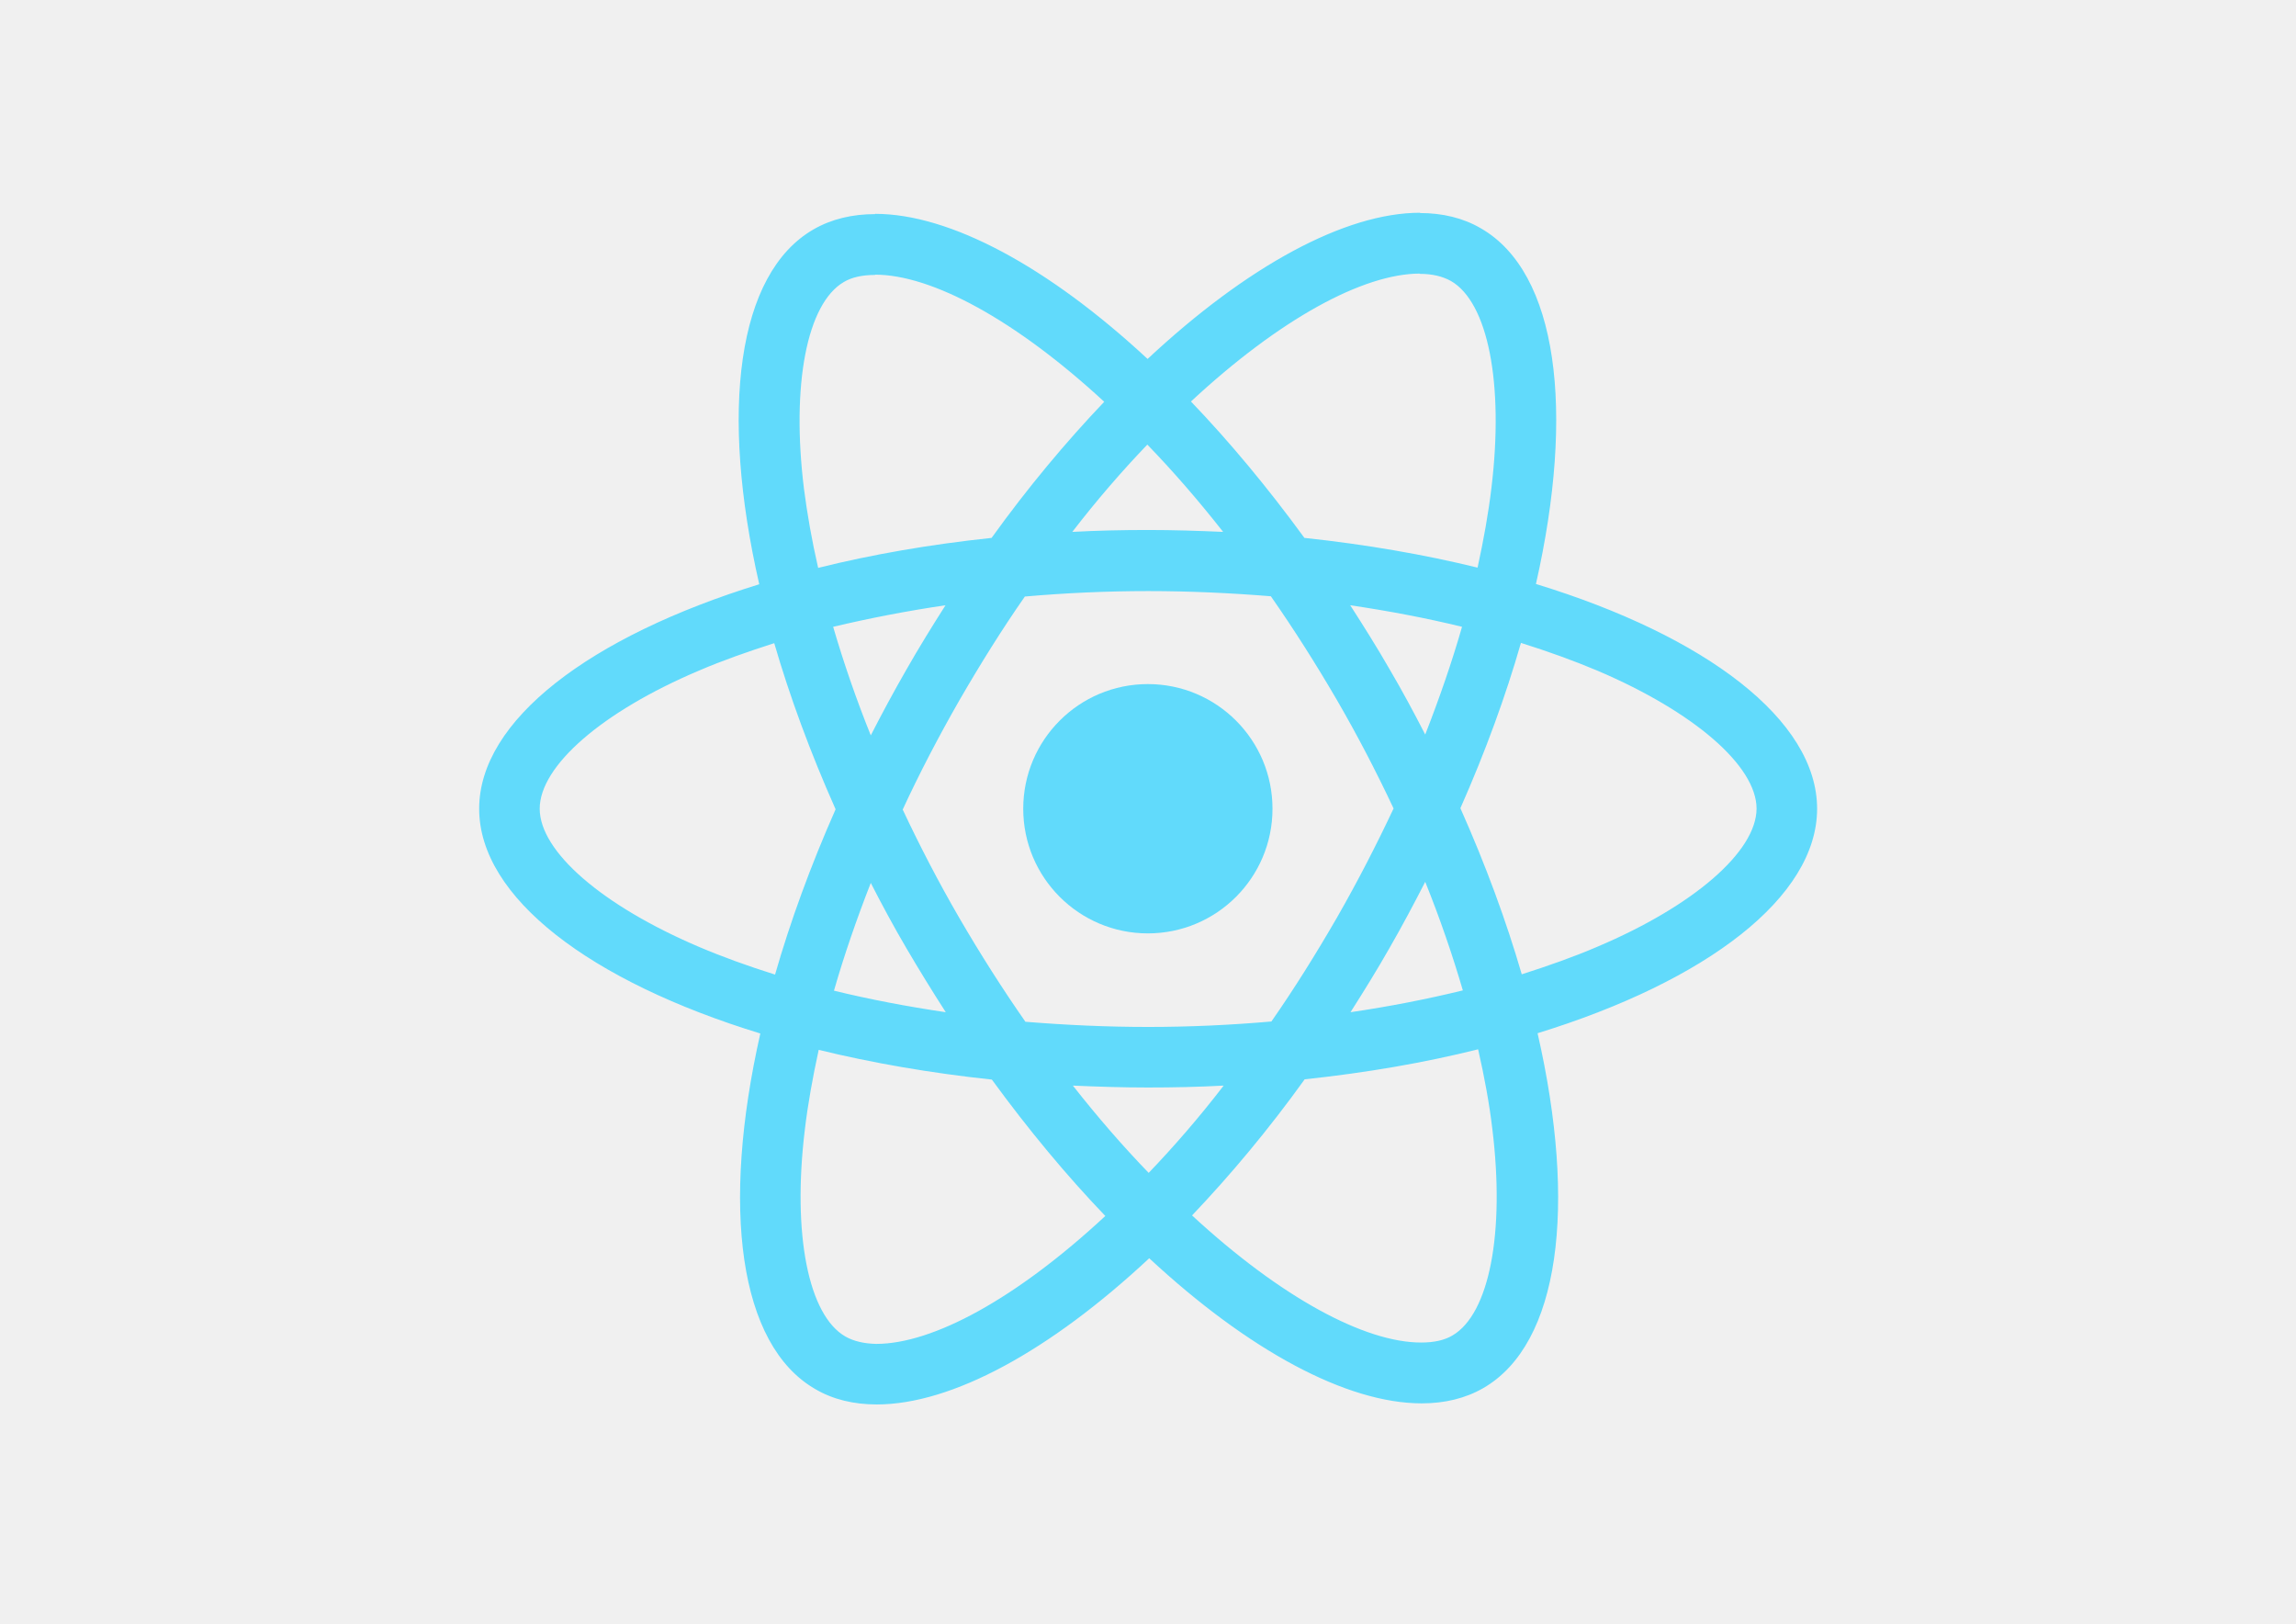
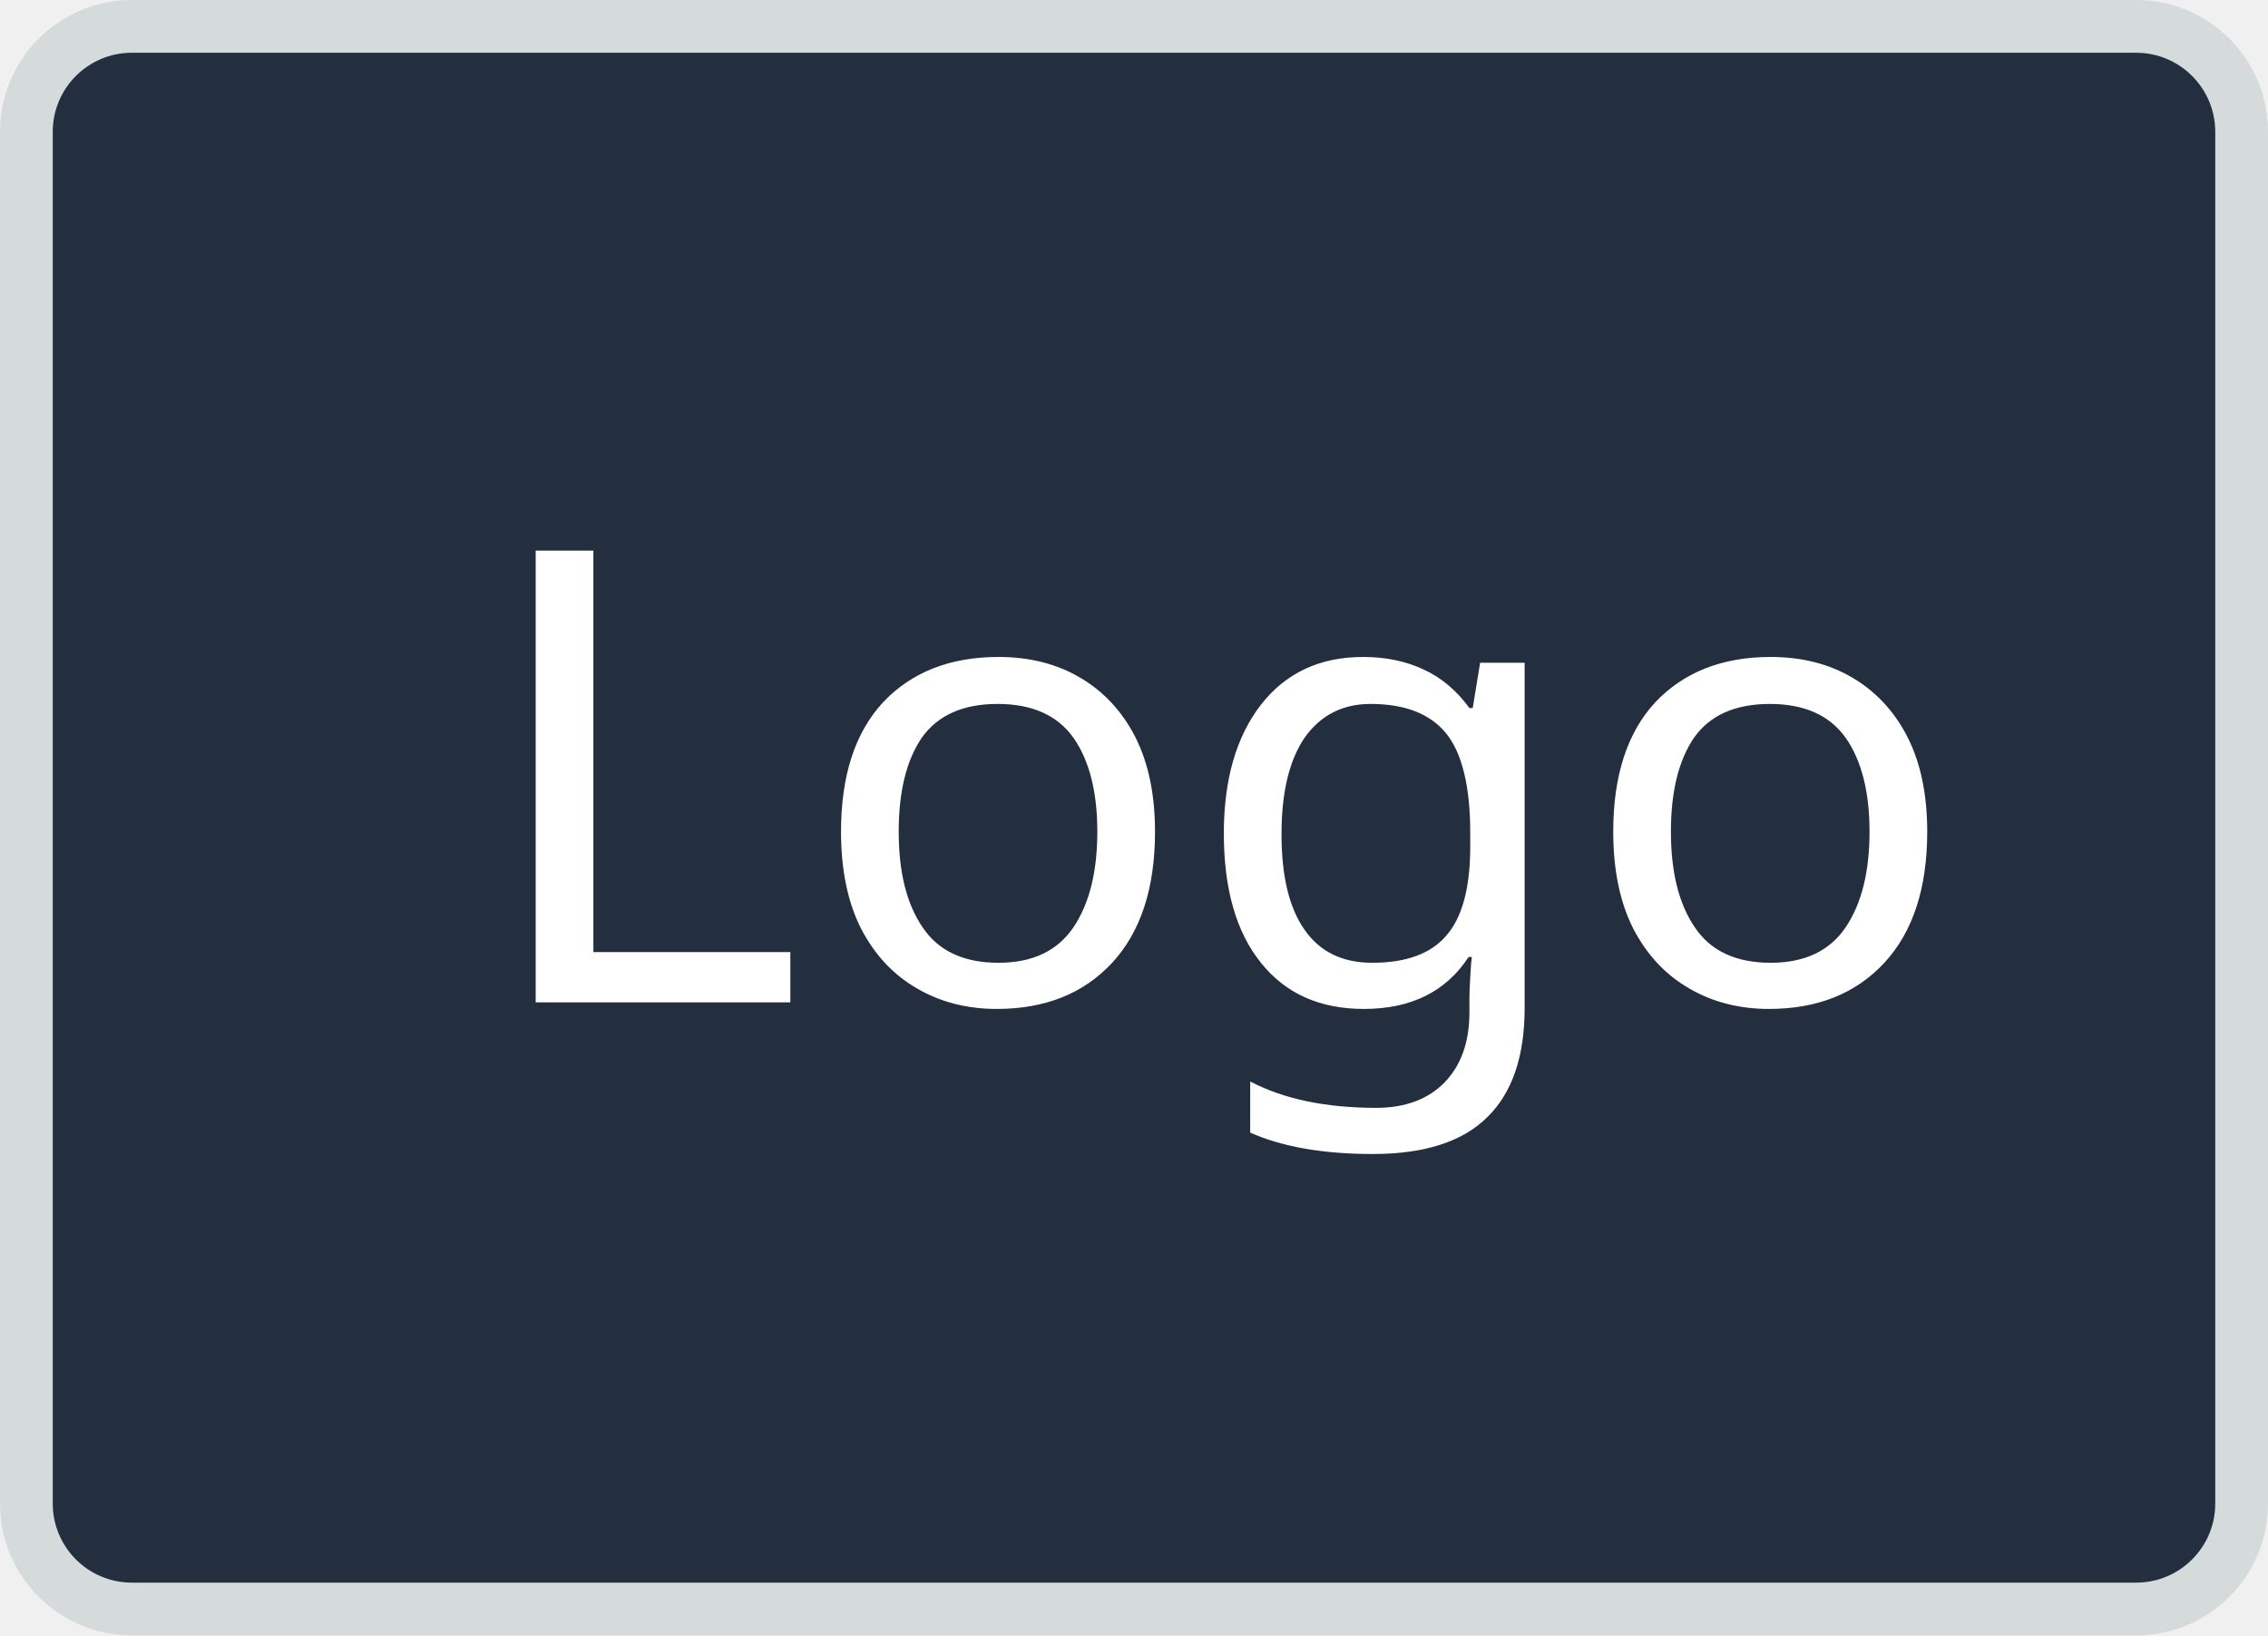
- <svg xmlns="http://www.w3.org/2000/svg" viewBox="0 0 841.9 595.3">
-   <g fill="#61DAFB">
-     <path d="M666.3 296.5c0-32.5-40.7-63.3-103.1-82.4 14.4-63.6 8-114.2-20.2-130.4-6.5-3.8-14.1-5.6-22.4-5.6v22.3c4.6 0 8.3.9 11.4 2.6 13.6 7.8 19.5 37.5 14.9 75.7-1.1 9.4-2.9 19.3-5.1 29.4-19.6-4.8-41-8.5-63.5-10.9-13.5-18.5-27.5-35.3-41.6-50 32.6-30.3 63.2-46.9 84-46.9V78c-27.5 0-63.5 19.6-99.9 53.6-36.4-33.8-72.4-53.2-99.9-53.2v22.3c20.7 0 51.4 16.5 84 46.6-14 14.7-28 31.4-41.3 49.9-22.6 2.4-44 6.1-63.6 11-2.3-10-4-19.7-5.2-29-4.7-38.2 1.1-67.9 14.6-75.8 3-1.8 6.9-2.6 11.5-2.6V78.5c-8.4 0-16 1.8-22.6 5.6-28.1 16.2-34.4 66.7-19.9 130.1-62.2 19.2-102.7 49.9-102.7 82.3 0 32.5 40.7 63.3 103.1 82.4-14.4 63.6-8 114.2 20.2 130.4 6.5 3.8 14.1 5.6 22.5 5.6 27.5 0 63.5-19.6 99.9-53.6 36.4 33.8 72.4 53.2 99.9 53.2 8.4 0 16-1.8 22.6-5.6 28.1-16.2 34.4-66.7 19.9-130.1 62-19.1 102.5-49.9 102.5-82.3zm-130.2-66.7c-3.7 12.9-8.3 26.2-13.5 39.5-4.1-8-8.4-16-13.1-24-4.6-8-9.5-15.8-14.4-23.4 14.2 2.1 27.9 4.7 41 7.9zm-45.8 106.5c-7.8 13.5-15.8 26.3-24.1 38.2-14.9 1.3-30 2-45.2 2-15.1 0-30.2-.7-45-1.9-8.3-11.9-16.4-24.6-24.2-38-7.6-13.1-14.5-26.4-20.8-39.8 6.2-13.4 13.2-26.8 20.7-39.9 7.8-13.5 15.8-26.3 24.1-38.2 14.9-1.3 30-2 45.2-2 15.1 0 30.2.7 45 1.9 8.3 11.9 16.4 24.6 24.2 38 7.6 13.1 14.5 26.4 20.8 39.8-6.3 13.4-13.2 26.8-20.7 39.9zm32.3-13c5.4 13.4 10 26.8 13.8 39.8-13.1 3.2-26.9 5.9-41.2 8 4.9-7.7 9.8-15.6 14.4-23.7 4.6-8 8.9-16.1 13-24.1zM421.2 430c-9.3-9.6-18.6-20.3-27.8-32 9 .4 18.2.7 27.5.7 9.4 0 18.7-.2 27.8-.7-9 11.7-18.3 22.4-27.5 32zm-74.4-58.9c-14.2-2.1-27.9-4.7-41-7.9 3.7-12.9 8.3-26.2 13.5-39.5 4.1 8 8.4 16 13.1 24 4.7 8 9.5 15.8 14.4 23.4zM420.7 163c9.3 9.6 18.6 20.3 27.8 32-9-.4-18.2-.7-27.5-.7-9.4 0-18.7.2-27.8.7 9-11.7 18.3-22.4 27.5-32zm-74 58.9c-4.9 7.7-9.8 15.6-14.4 23.7-4.6 8-8.9 16-13 24-5.4-13.4-10-26.8-13.8-39.8 13.1-3.1 26.9-5.8 41.2-7.9zm-90.5 125.2c-35.4-15.1-58.3-34.9-58.3-50.6 0-15.7 22.9-35.6 58.3-50.6 8.6-3.7 18-7 27.7-10.1 5.7 19.6 13.2 40 22.5 60.9-9.2 20.8-16.6 41.1-22.2 60.6-9.9-3.1-19.3-6.5-28-10.2zM310 490c-13.6-7.8-19.5-37.5-14.9-75.7 1.1-9.4 2.9-19.3 5.1-29.4 19.6 4.8 41 8.5 63.5 10.9 13.5 18.5 27.5 35.3 41.6 50-32.6 30.3-63.2 46.9-84 46.9-4.5-.1-8.3-1-11.3-2.7zm237.2-76.2c4.7 38.2-1.1 67.9-14.6 75.8-3 1.8-6.9 2.6-11.5 2.6-20.7 0-51.4-16.5-84-46.6 14-14.7 28-31.4 41.3-49.9 22.6-2.4 44-6.1 63.6-11 2.3 10.1 4.1 19.8 5.2 29.1zm38.5-66.7c-8.6 3.7-18 7-27.7 10.1-5.7-19.6-13.2-40-22.5-60.9 9.2-20.8 16.6-41.1 22.2-60.6 9.9 3.1 19.3 6.5 28.1 10.2 35.4 15.1 58.3 34.9 58.3 50.6-.1 15.7-23 35.6-58.4 50.6zM320.8 78.4z" />
-     <circle cx="420.9" cy="296.5" r="45.7" />
-     <path d="M520.5 78.1z" />
+ <svg xmlns="http://www.w3.org/2000/svg" width="43px" height="31px" viewBox="0 0 43 31" version="1.1">
+   <g stroke="none" stroke-width="1" fill="none" fill-rule="evenodd">
+     <rect id="Rectangle" fill="#232f3e" stroke="#d5dbdb" x="0.5" y="0.5" width="42" height="30" rx="2" />
+     <text font-family="AmazonEmber-Regular, Amazon Ember" font-size="12" fill="#FFFFFF">
+       <tspan x="9" y="19">Logo</tspan>
+     </text>
  </g>
</svg>
